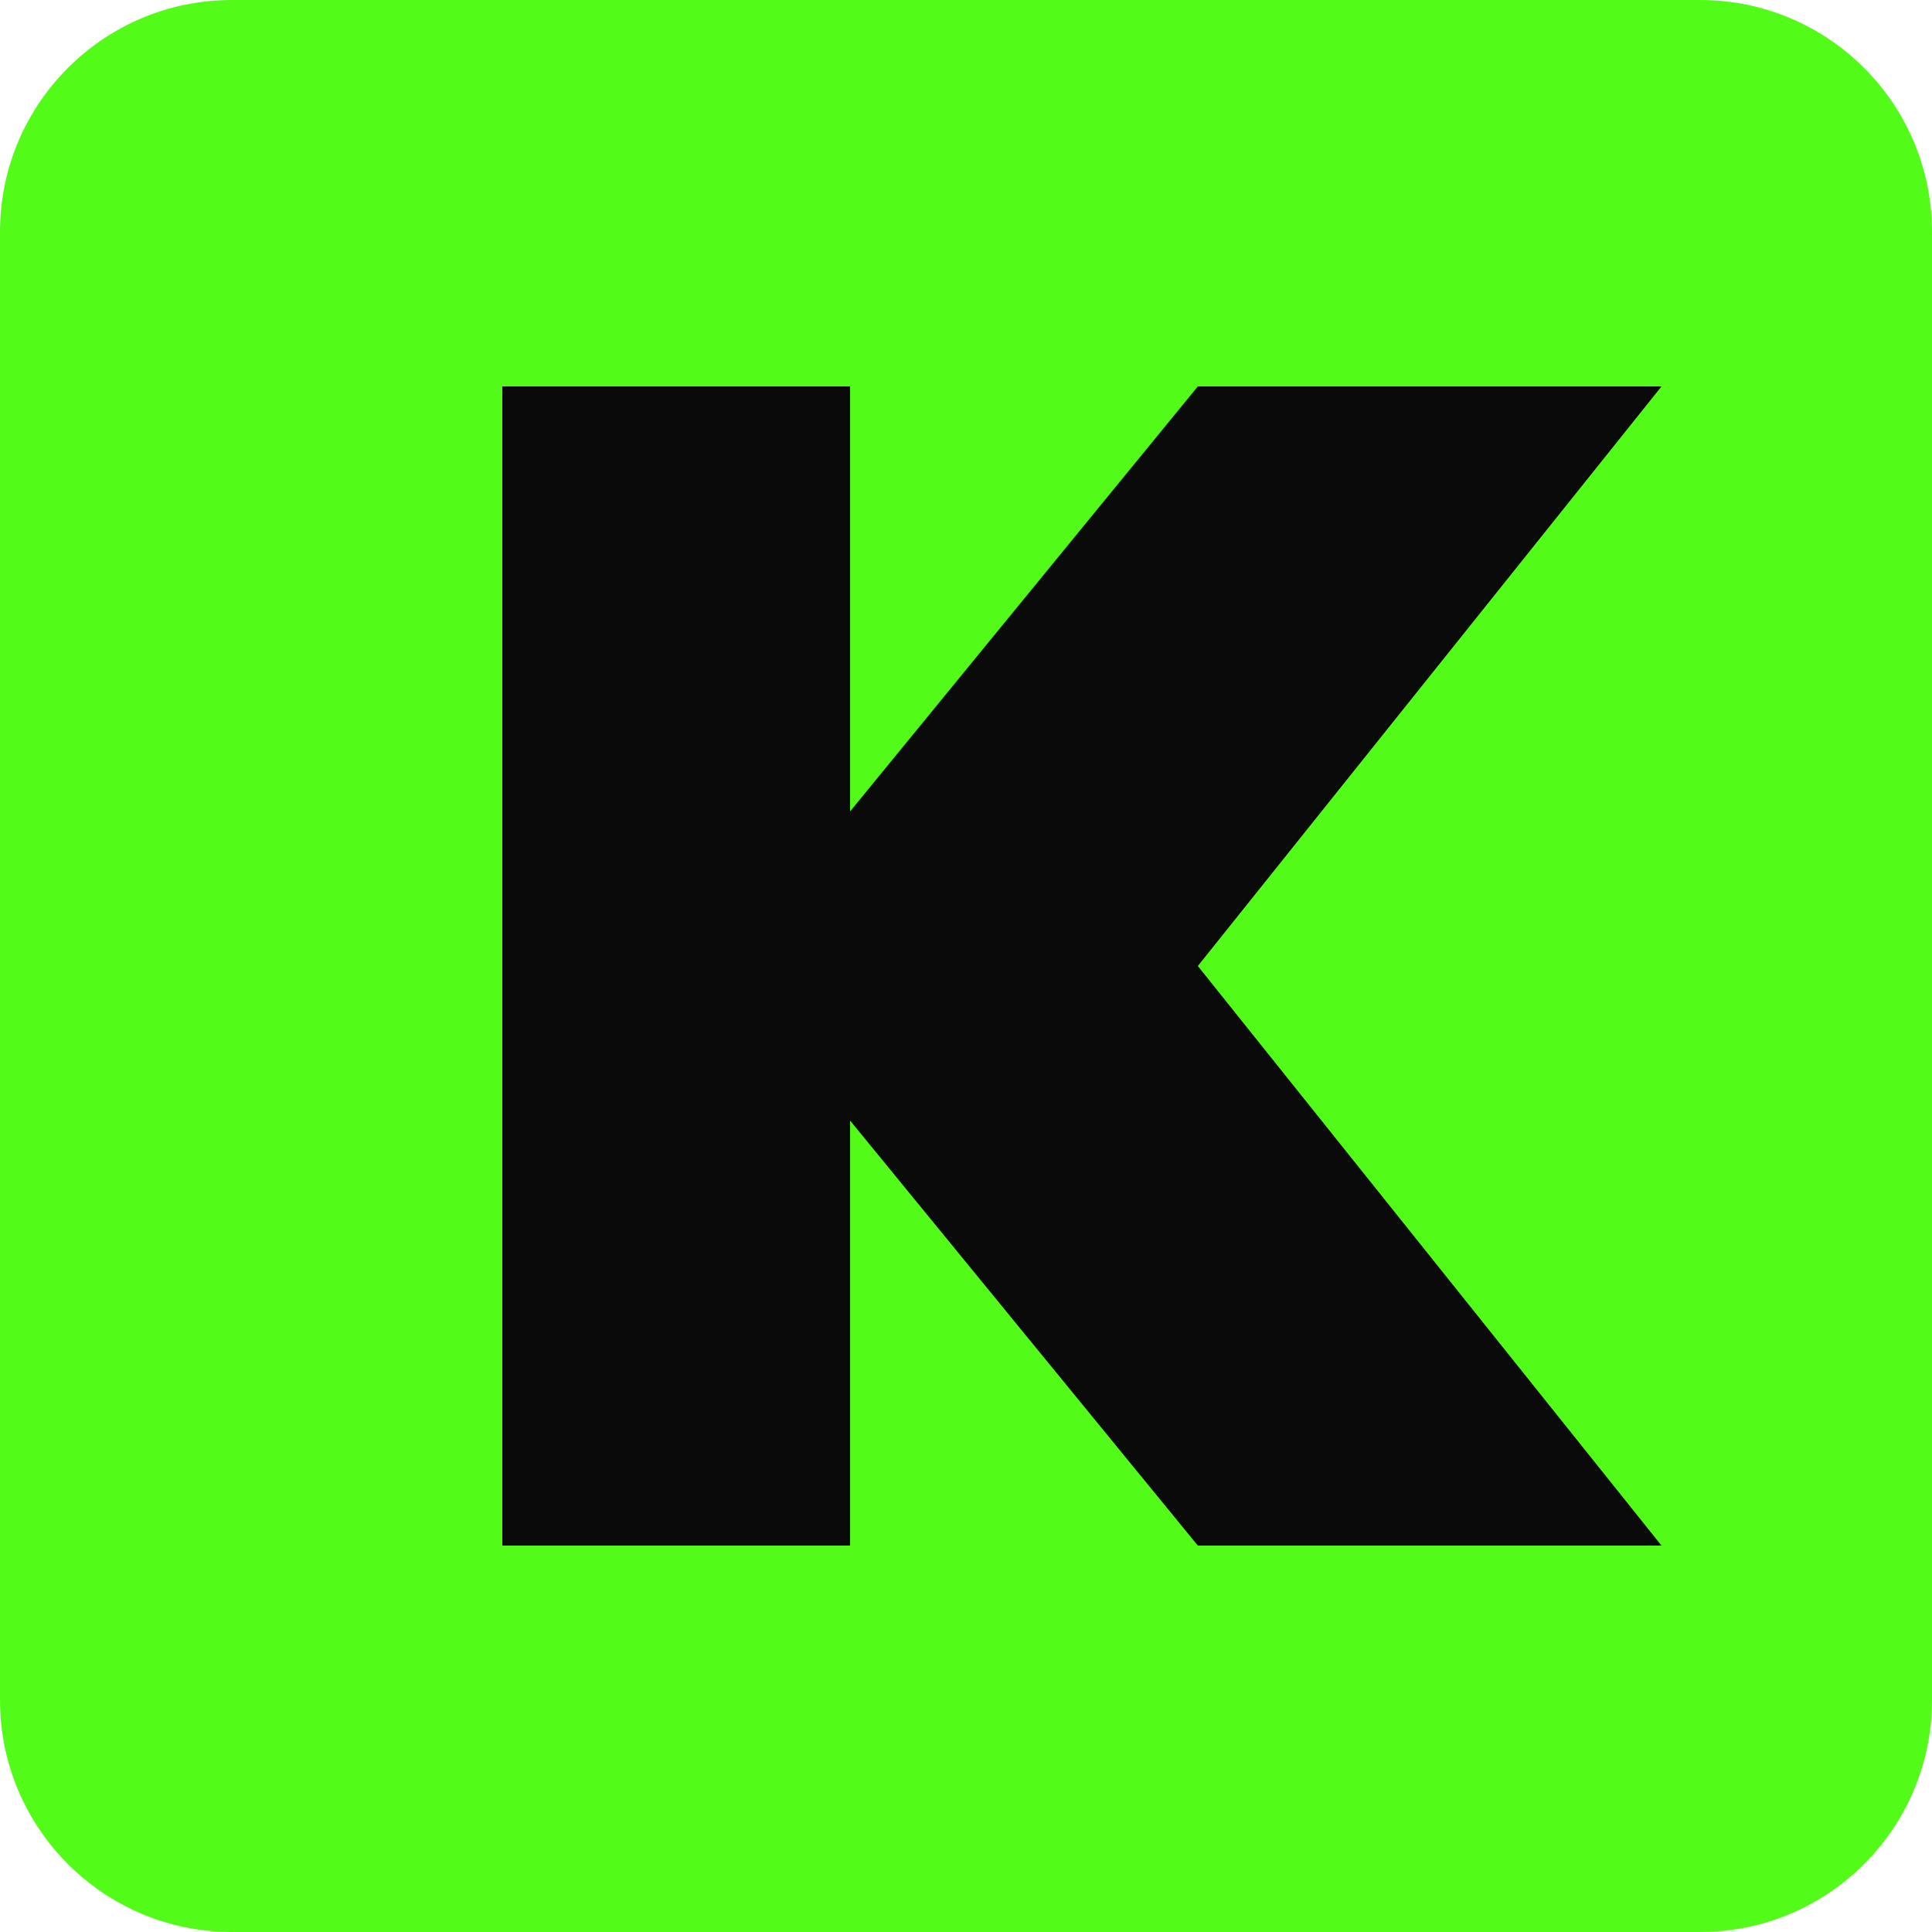
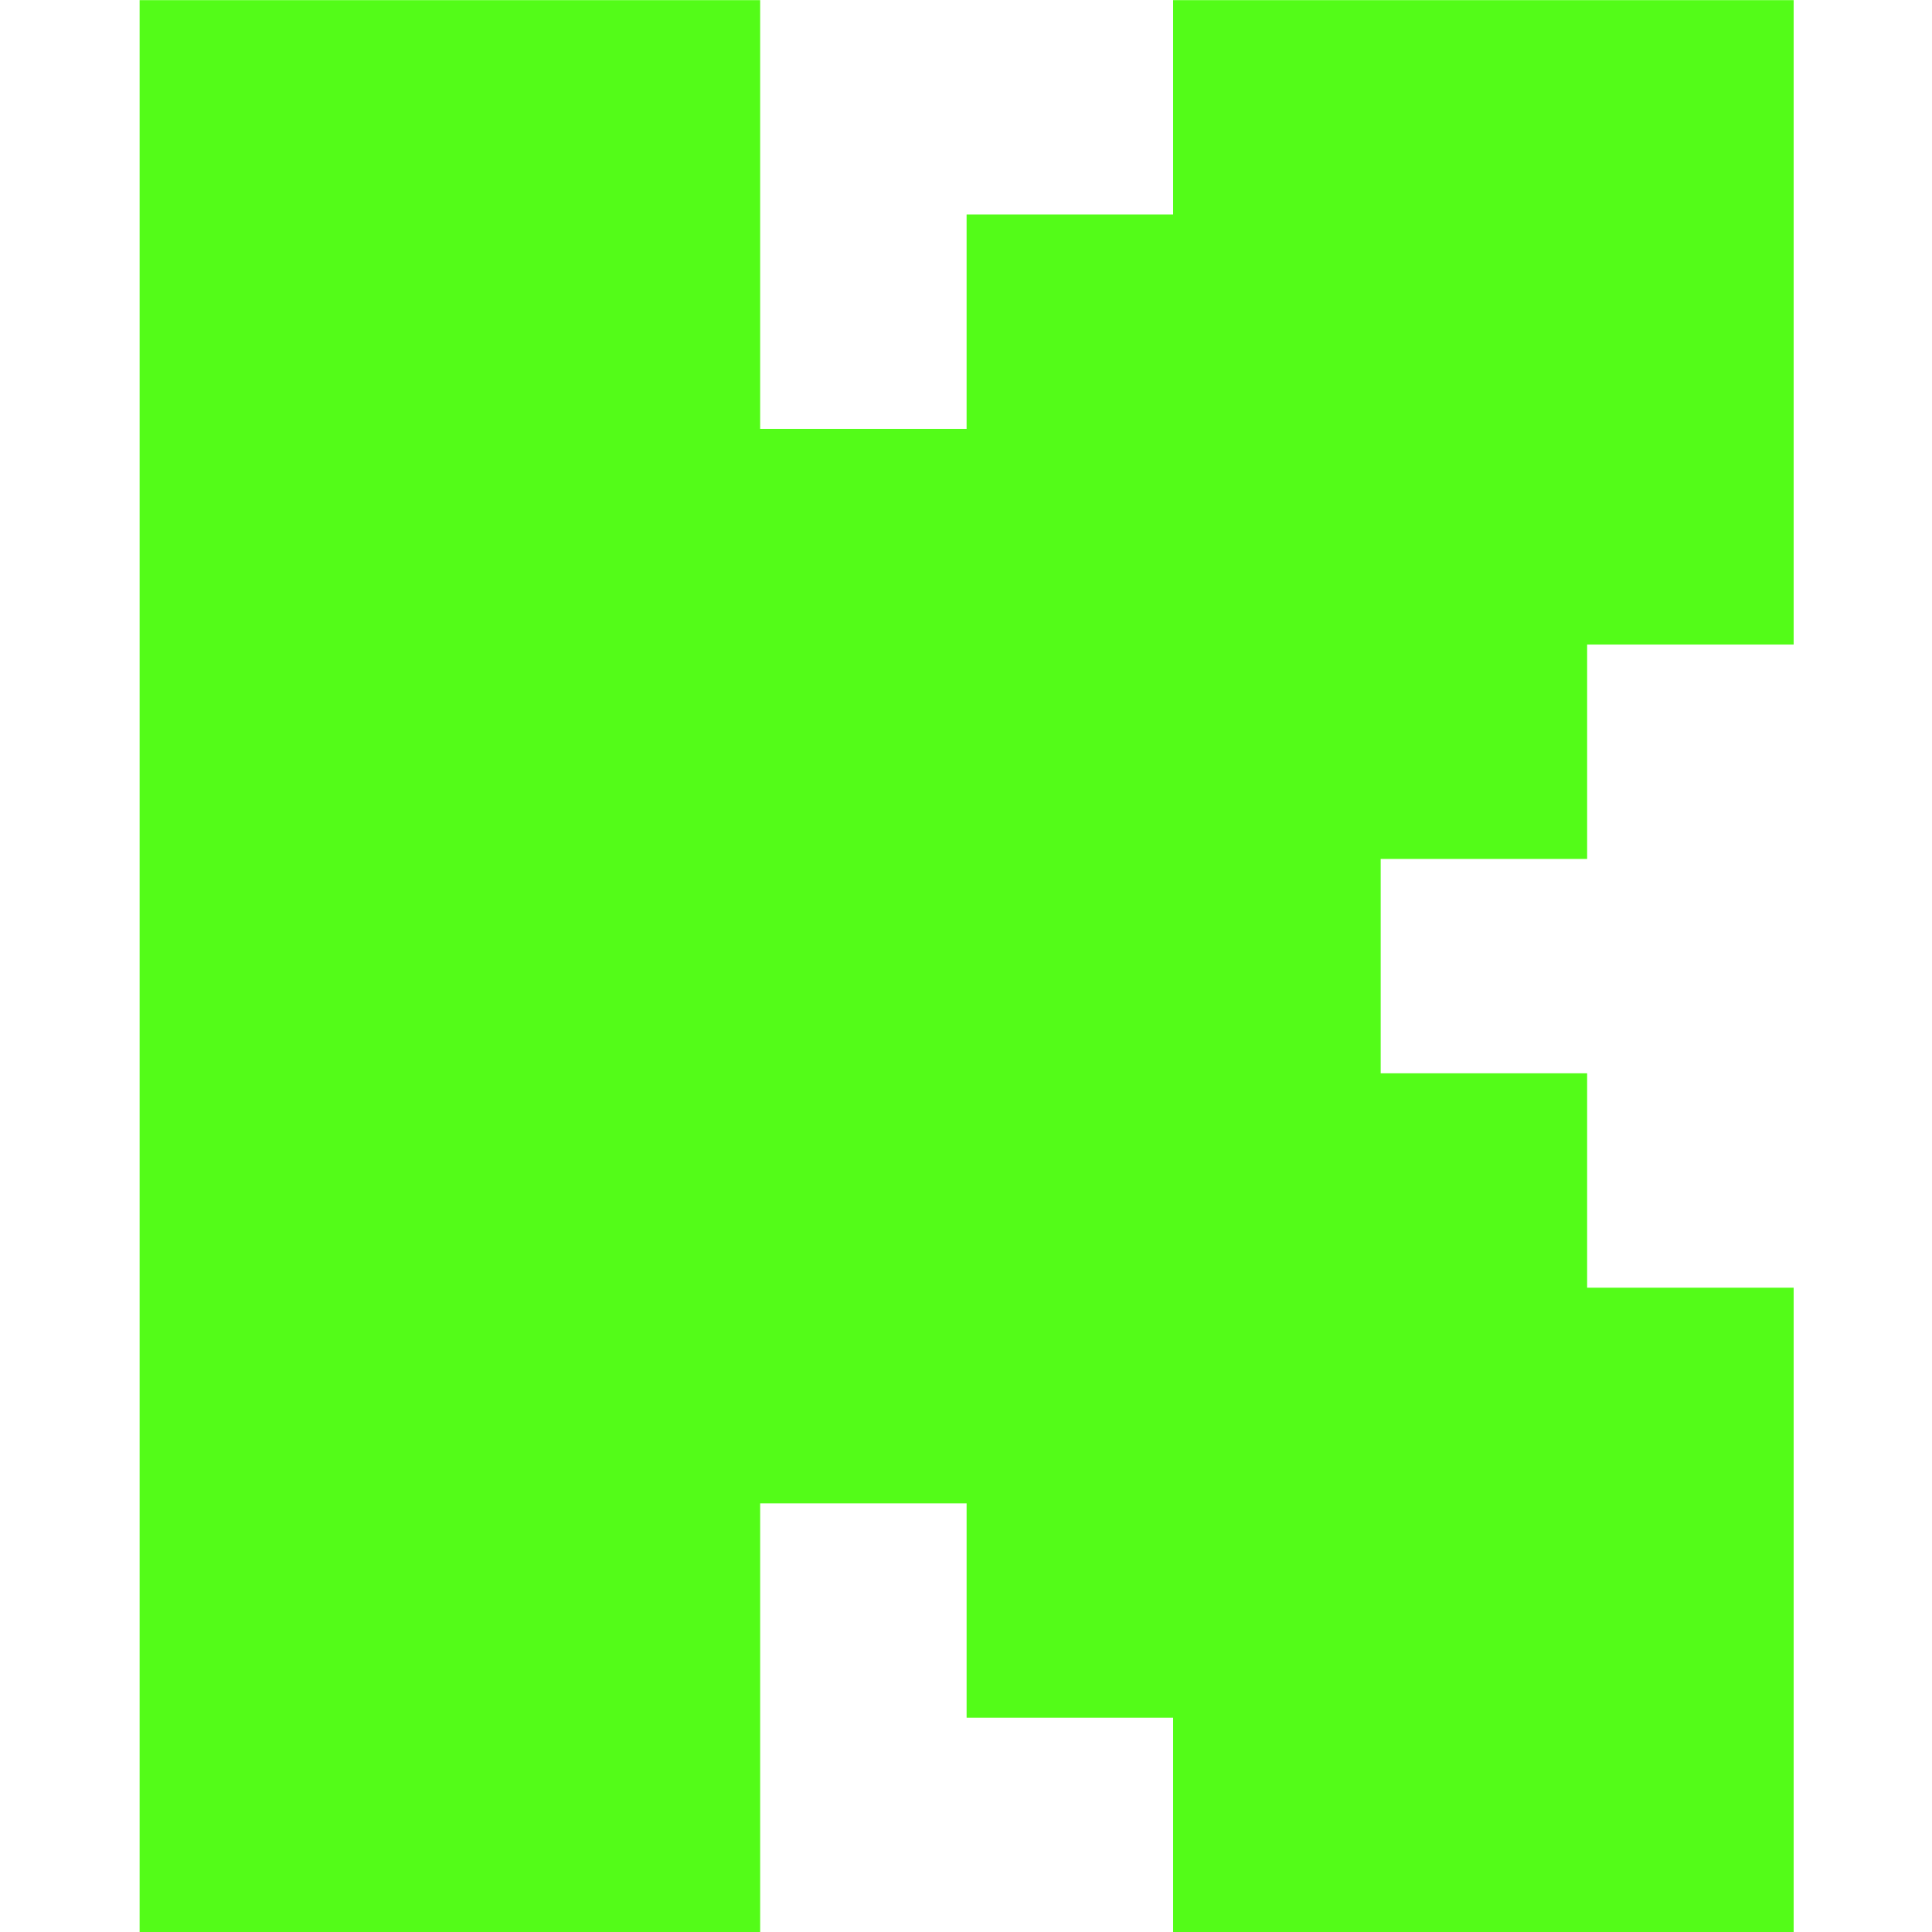
- <svg xmlns="http://www.w3.org/2000/svg" viewBox="0 0 200 200" fill="none">
-   <rect width="200" height="200" rx="24" fill="#53FC18" />
-   <path d="M52 40h36v44l36-44h48L124 100l48 60h-48l-36-44v44H52V40Z" fill="#0A0A0A" />
+ <svg xmlns="http://www.w3.org/2000/svg" viewBox="0 0 512 512" fill-rule="evenodd" clip-rule="evenodd" stroke-linejoin="round" stroke-miterlimit="2">
+   <path d="M37 .036h164.448v113.621h54.71v-56.82h54.731V.036h164.448v170.777h-54.73v56.82h-54.711v56.8h54.71v56.82h54.73V512.03H310.89v-56.82h-54.73v-56.8h-54.711v113.62H37V.036z" fill="#53fc18" />
</svg>
